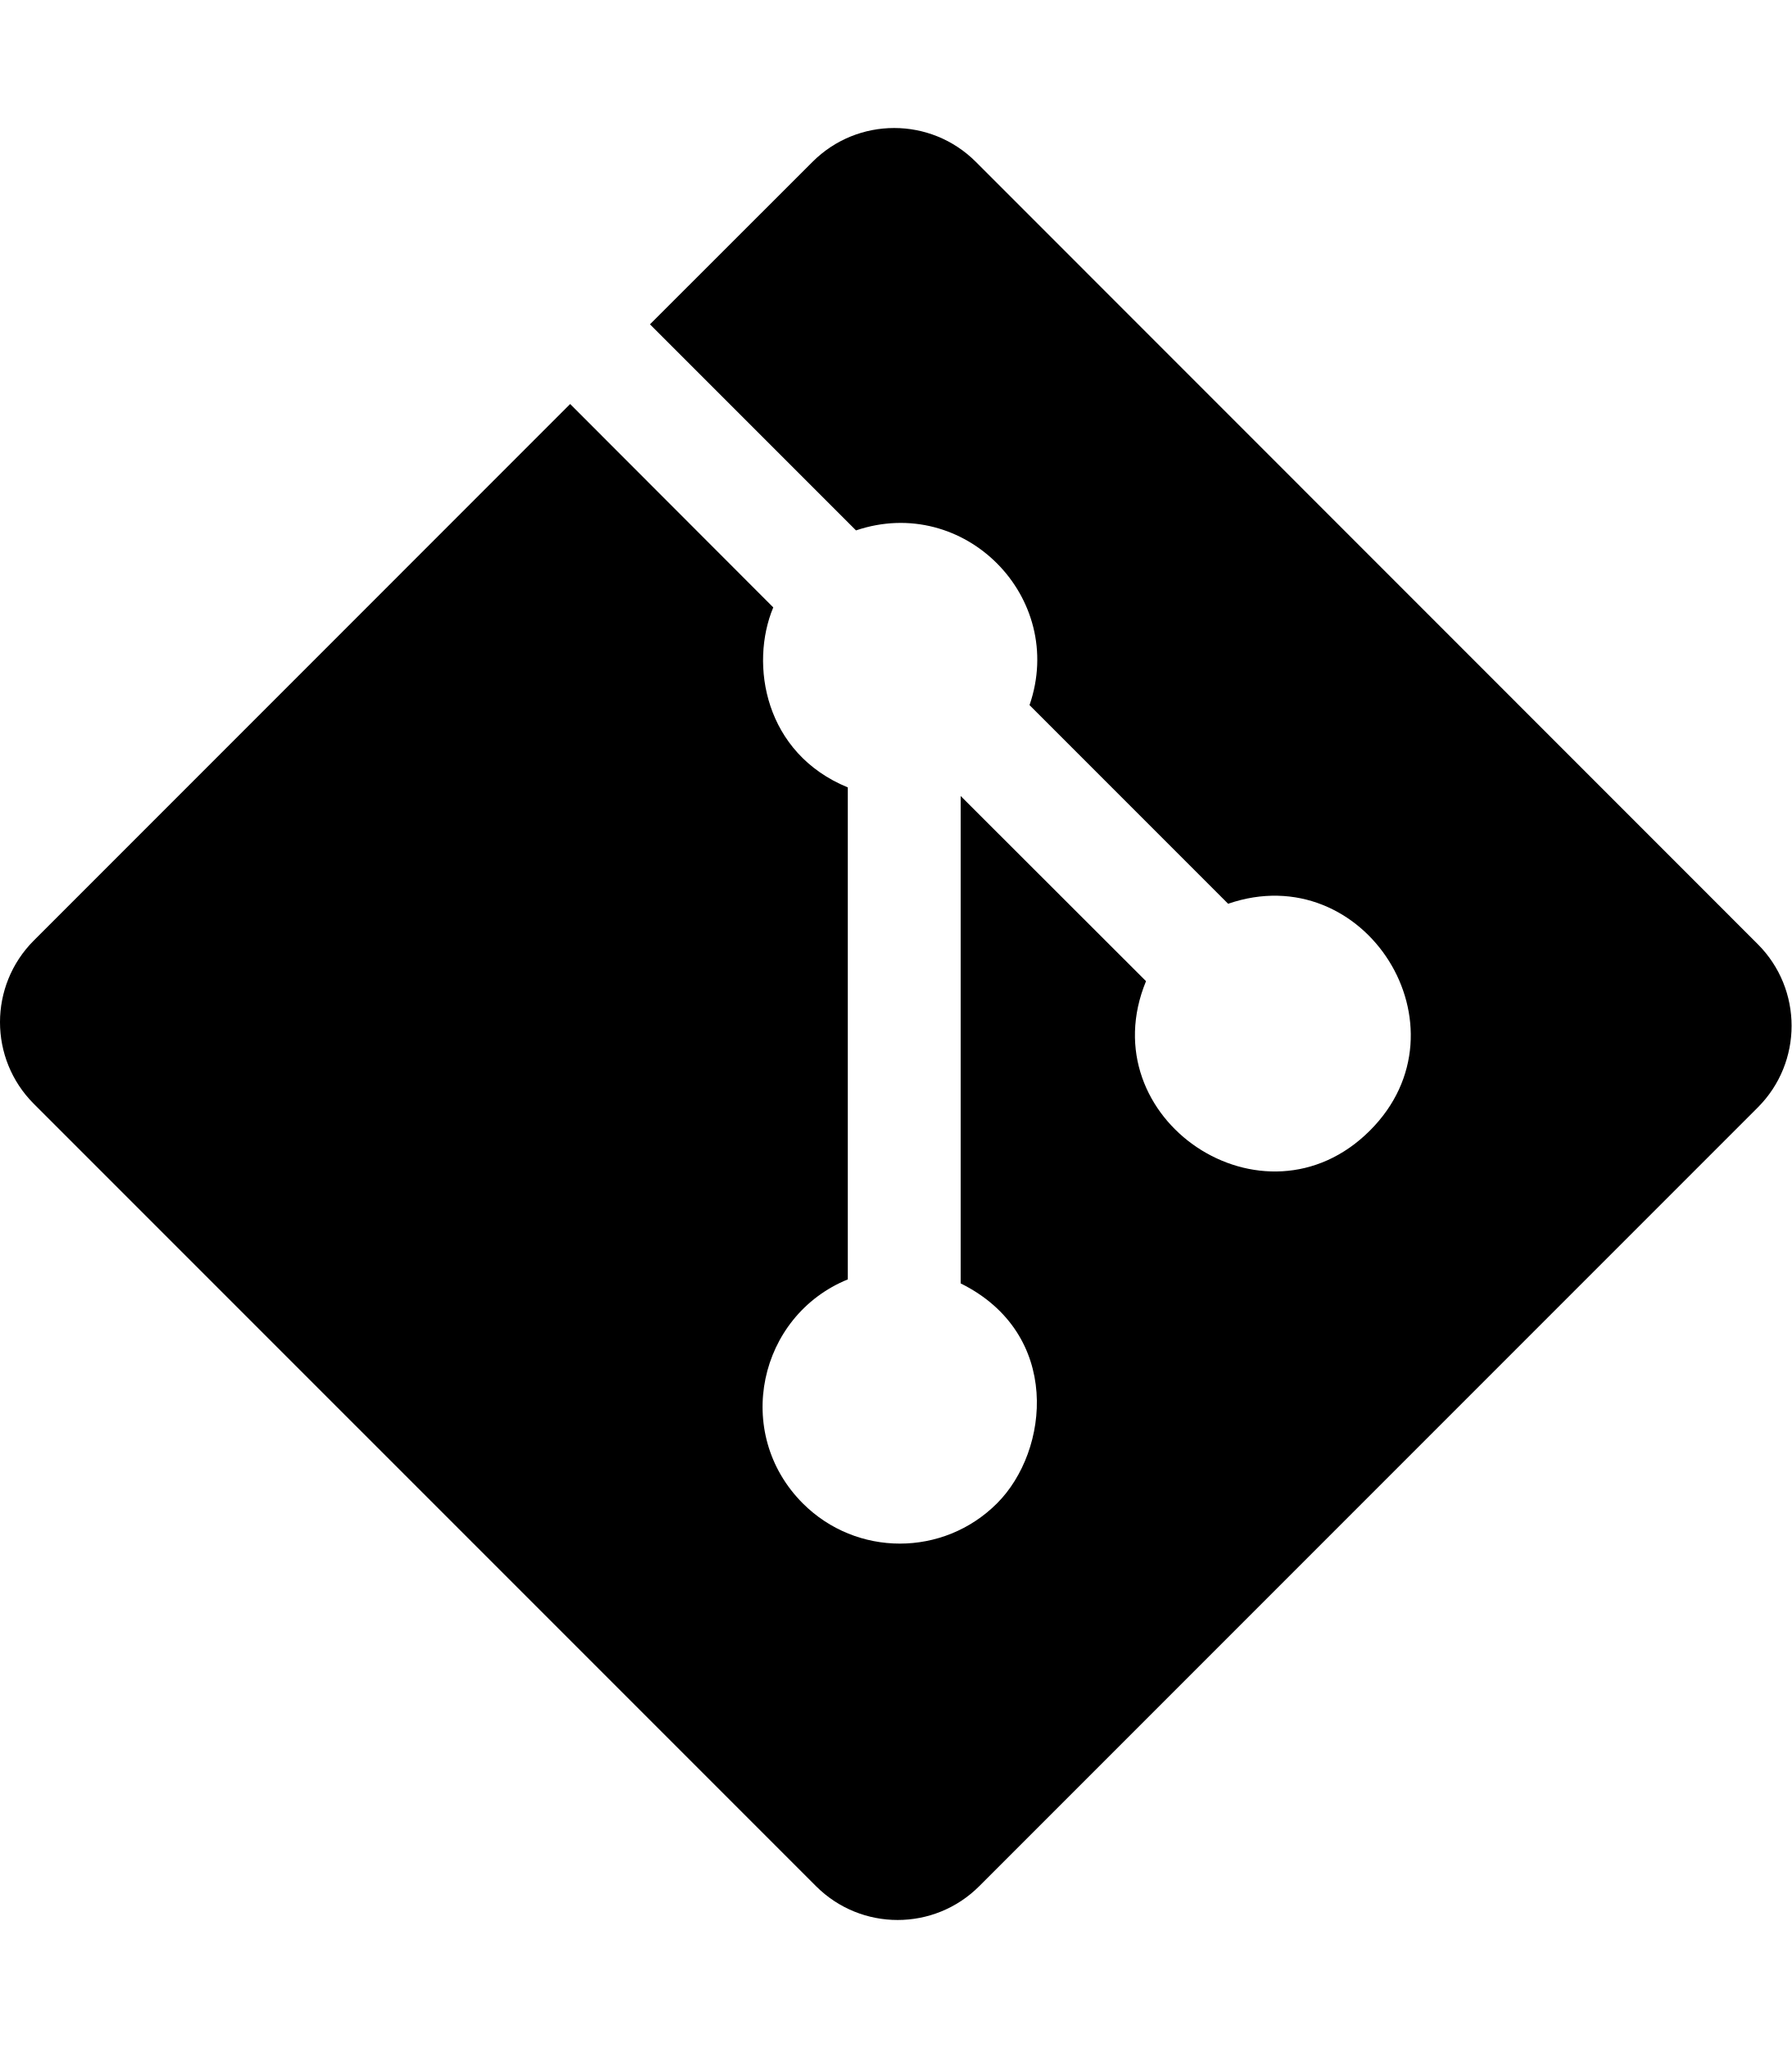
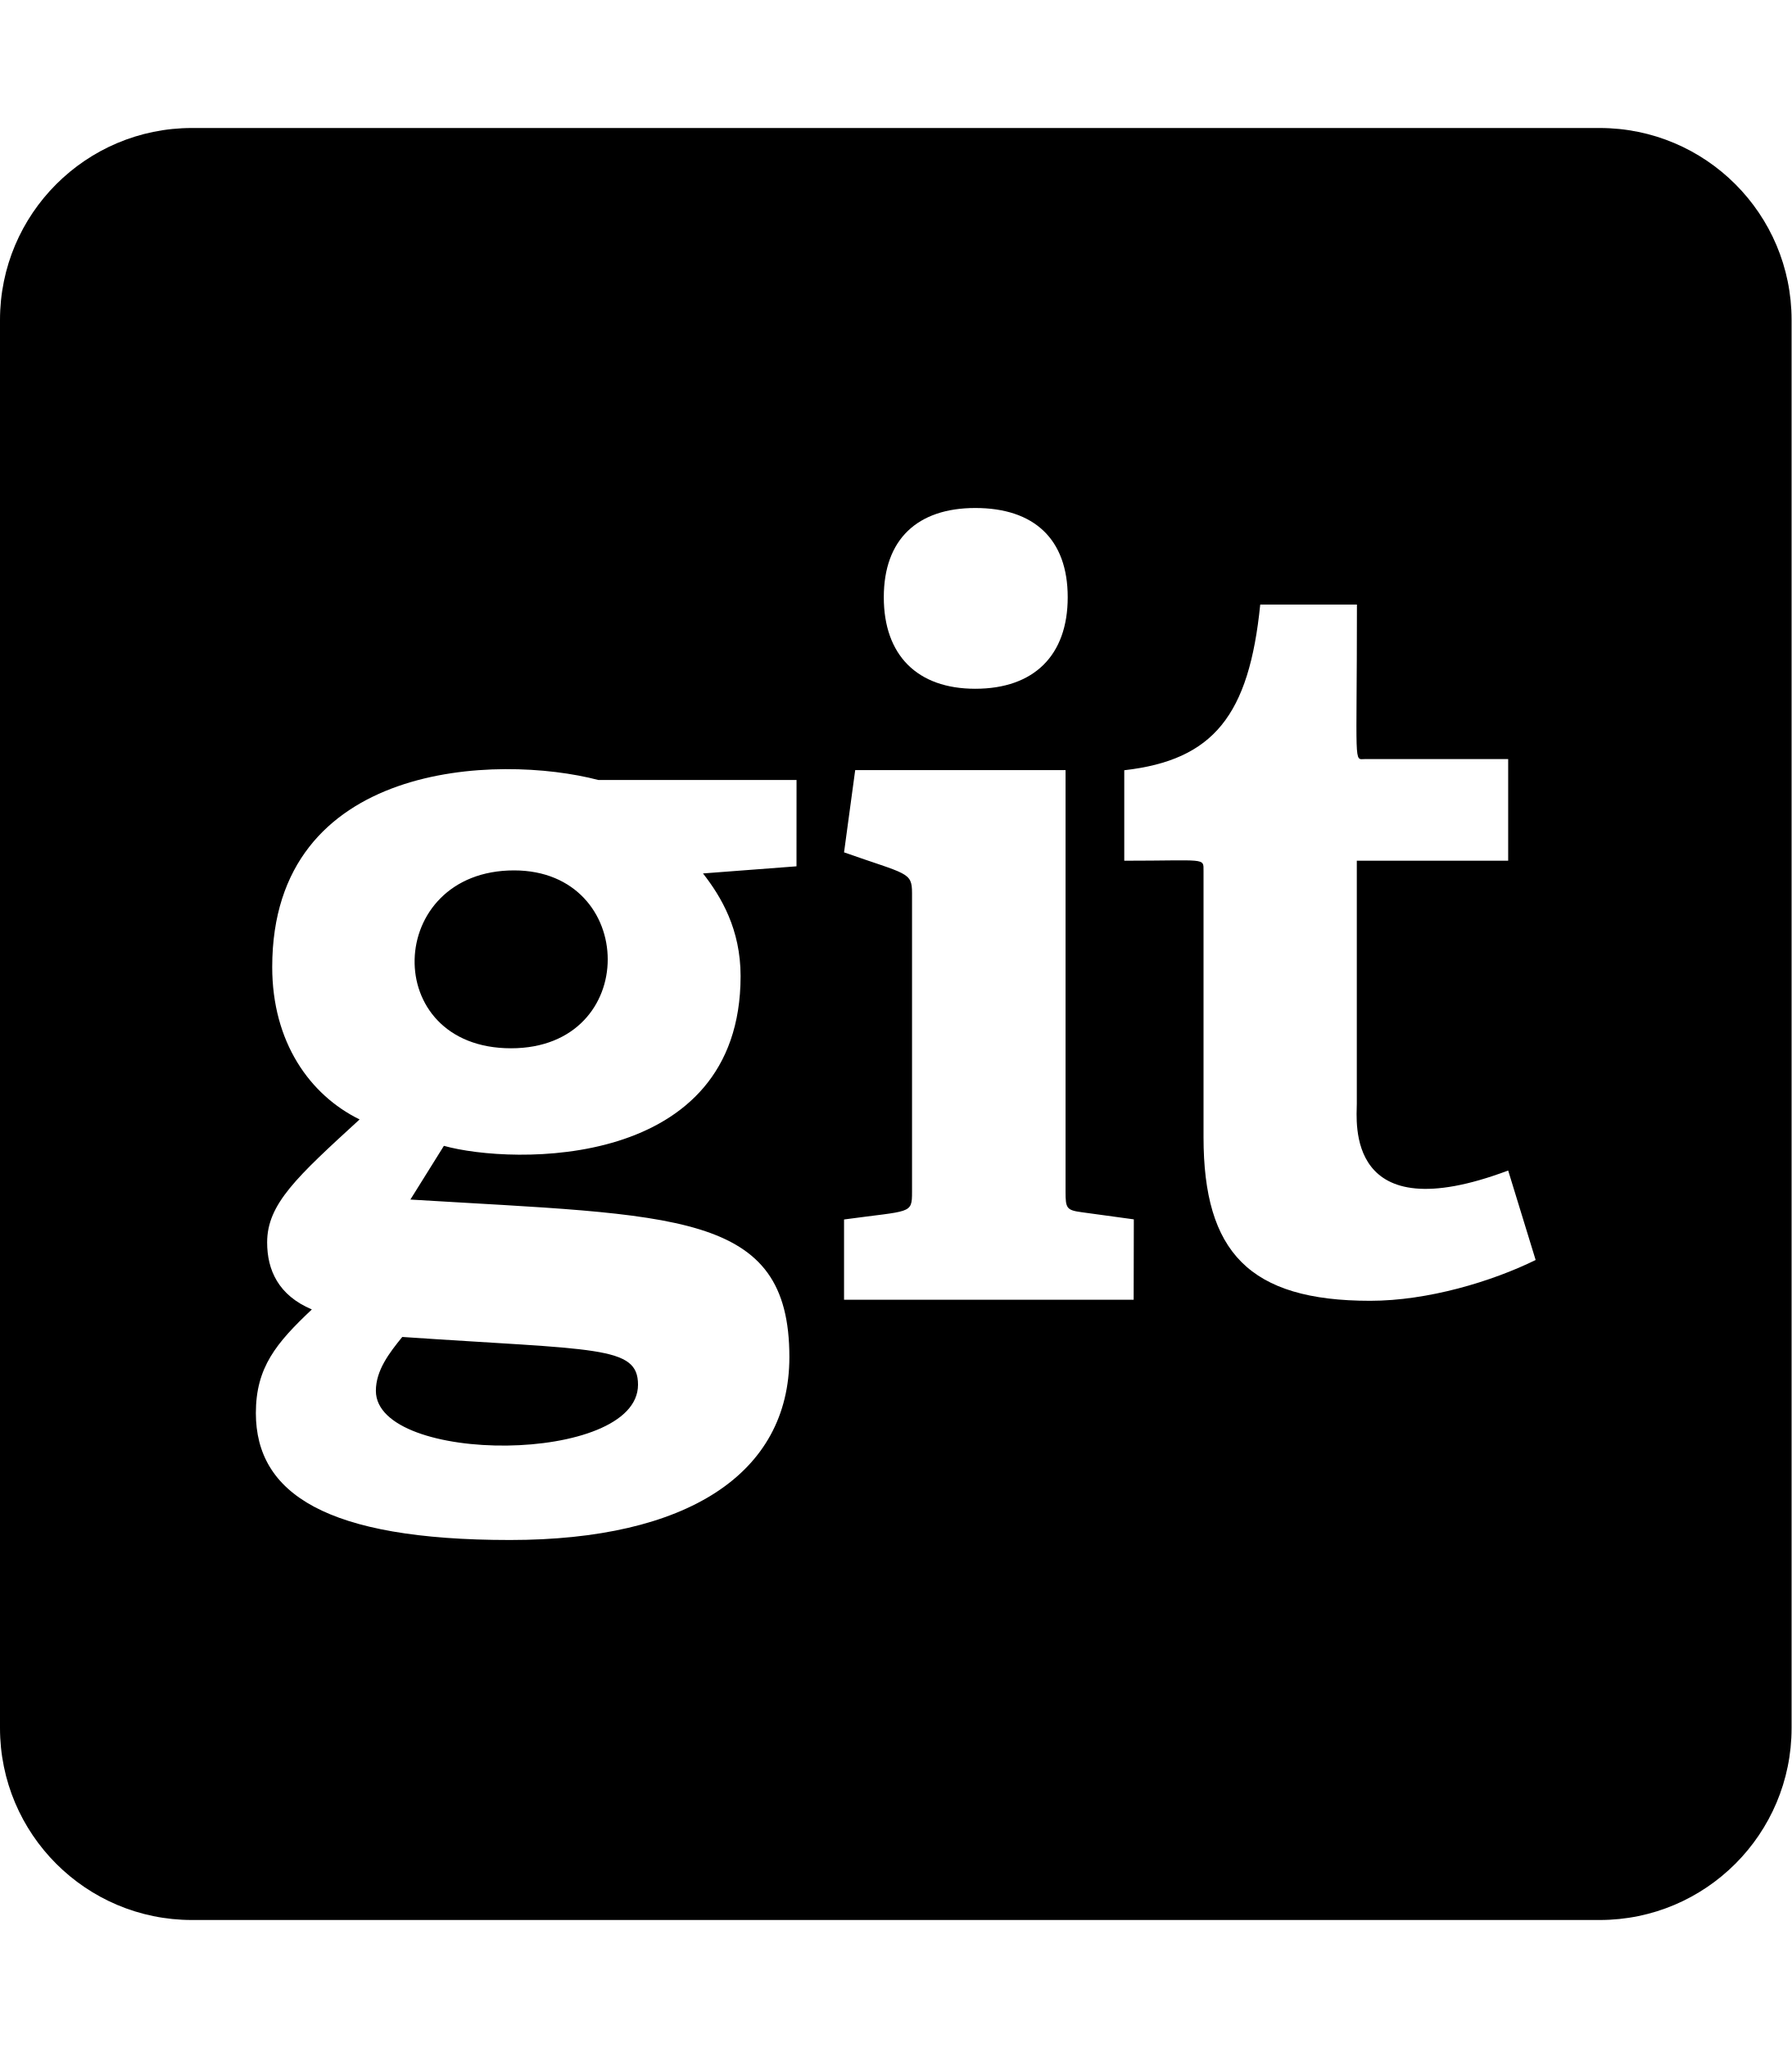
<svg xmlns="http://www.w3.org/2000/svg" viewBox="0 0 448 512">
-   <path d="M439.55 236.05L244 40.45a28.87 28.87 0 0 0-40.81 0l-40.66 40.63 51.52 51.52c27.06-9.14 52.68 16.77 43.39 43.68l49.66 49.66c34.23-11.8 61.18 31 35.47 56.69-26.49 26.49-70.21-2.87-56-37.34L240.22 199v121.85c25.3 12.54 22.26 41.85 9.08 55a34.34 34.34 0 0 1-48.55 0c-17.57-17.6-11.07-46.91 11.25-56v-123c-20.8-8.51-24.6-30.74-18.64-45L142.57 101 8.45 235.14a28.86 28.86 0 0 0 0 40.81l195.61 195.6a28.86 28.86 0 0 0 40.8 0l194.69-194.69a28.86 28.86 0 0 0 0-40.81z" />
+   <path d="M100.59 334.24c48.57 3.31 58.95 2.11 58.95 11.94 0 20-65.55 20.06-65.55 1.52.01-5.09 3.29-9.4 6.6-13.46zm27.95-116.64c-32.29 0-33.75 44.47-.75 44.47 32.51 0 31.71-44.47.75-44.47zM448 80v352a48 48 0 0 1-48 48H48a48 48 0 0 1-48-48V80a48 48 0 0 1 48-48h352a48 48 0 0 1 48 48zm-227 69.31c0 14.49 8.38 22.88 22.86 22.88 14.74 0 23.13-8.39 23.13-22.88S258.62 127 243.88 127c-14.48 0-22.88 7.84-22.88 22.31zM199.18 195h-49.55c-25-6.55-81.56-4.85-81.56 46.75 0 18.8 9.4 32 21.85 38.11C74.23 294.23 66.8 301 66.8 310.6c0 6.87 2.79 13.22 11.18 16.76-8.9 8.4-14 14.48-14 25.92C64 373.35 81.53 385 127.52 385c44.22 0 69.87-16.51 69.87-45.73 0-36.67-28.23-35.32-94.77-39.38l8.38-13.43c17 4.74 74.19 6.23 74.19-42.43 0-11.69-4.83-19.82-9.4-25.67l23.38-1.78zm84.34 109.84l-13-1.78c-3.82-.51-4.07-1-4.07-5.09V192.52h-52.6l-2.79 20.57c15.75 5.55 17 4.86 17 10.17V298c0 5.62-.31 4.58-17 6.87v20.06h72.42zM384 315l-6.87-22.37c-40.93 15.37-37.85-12.41-37.85-16.73v-60.72h37.85v-25.41h-35.82c-2.87 0-2 2.52-2-38.63h-24.18c-2.79 27.7-11.68 38.88-34 41.42v22.62c20.47 0 19.82-.85 19.82 2.54v66.57c0 28.72 11.43 40.91 41.67 40.91 14.45 0 30.45-4.83 41.38-10.2z" />
</svg>
